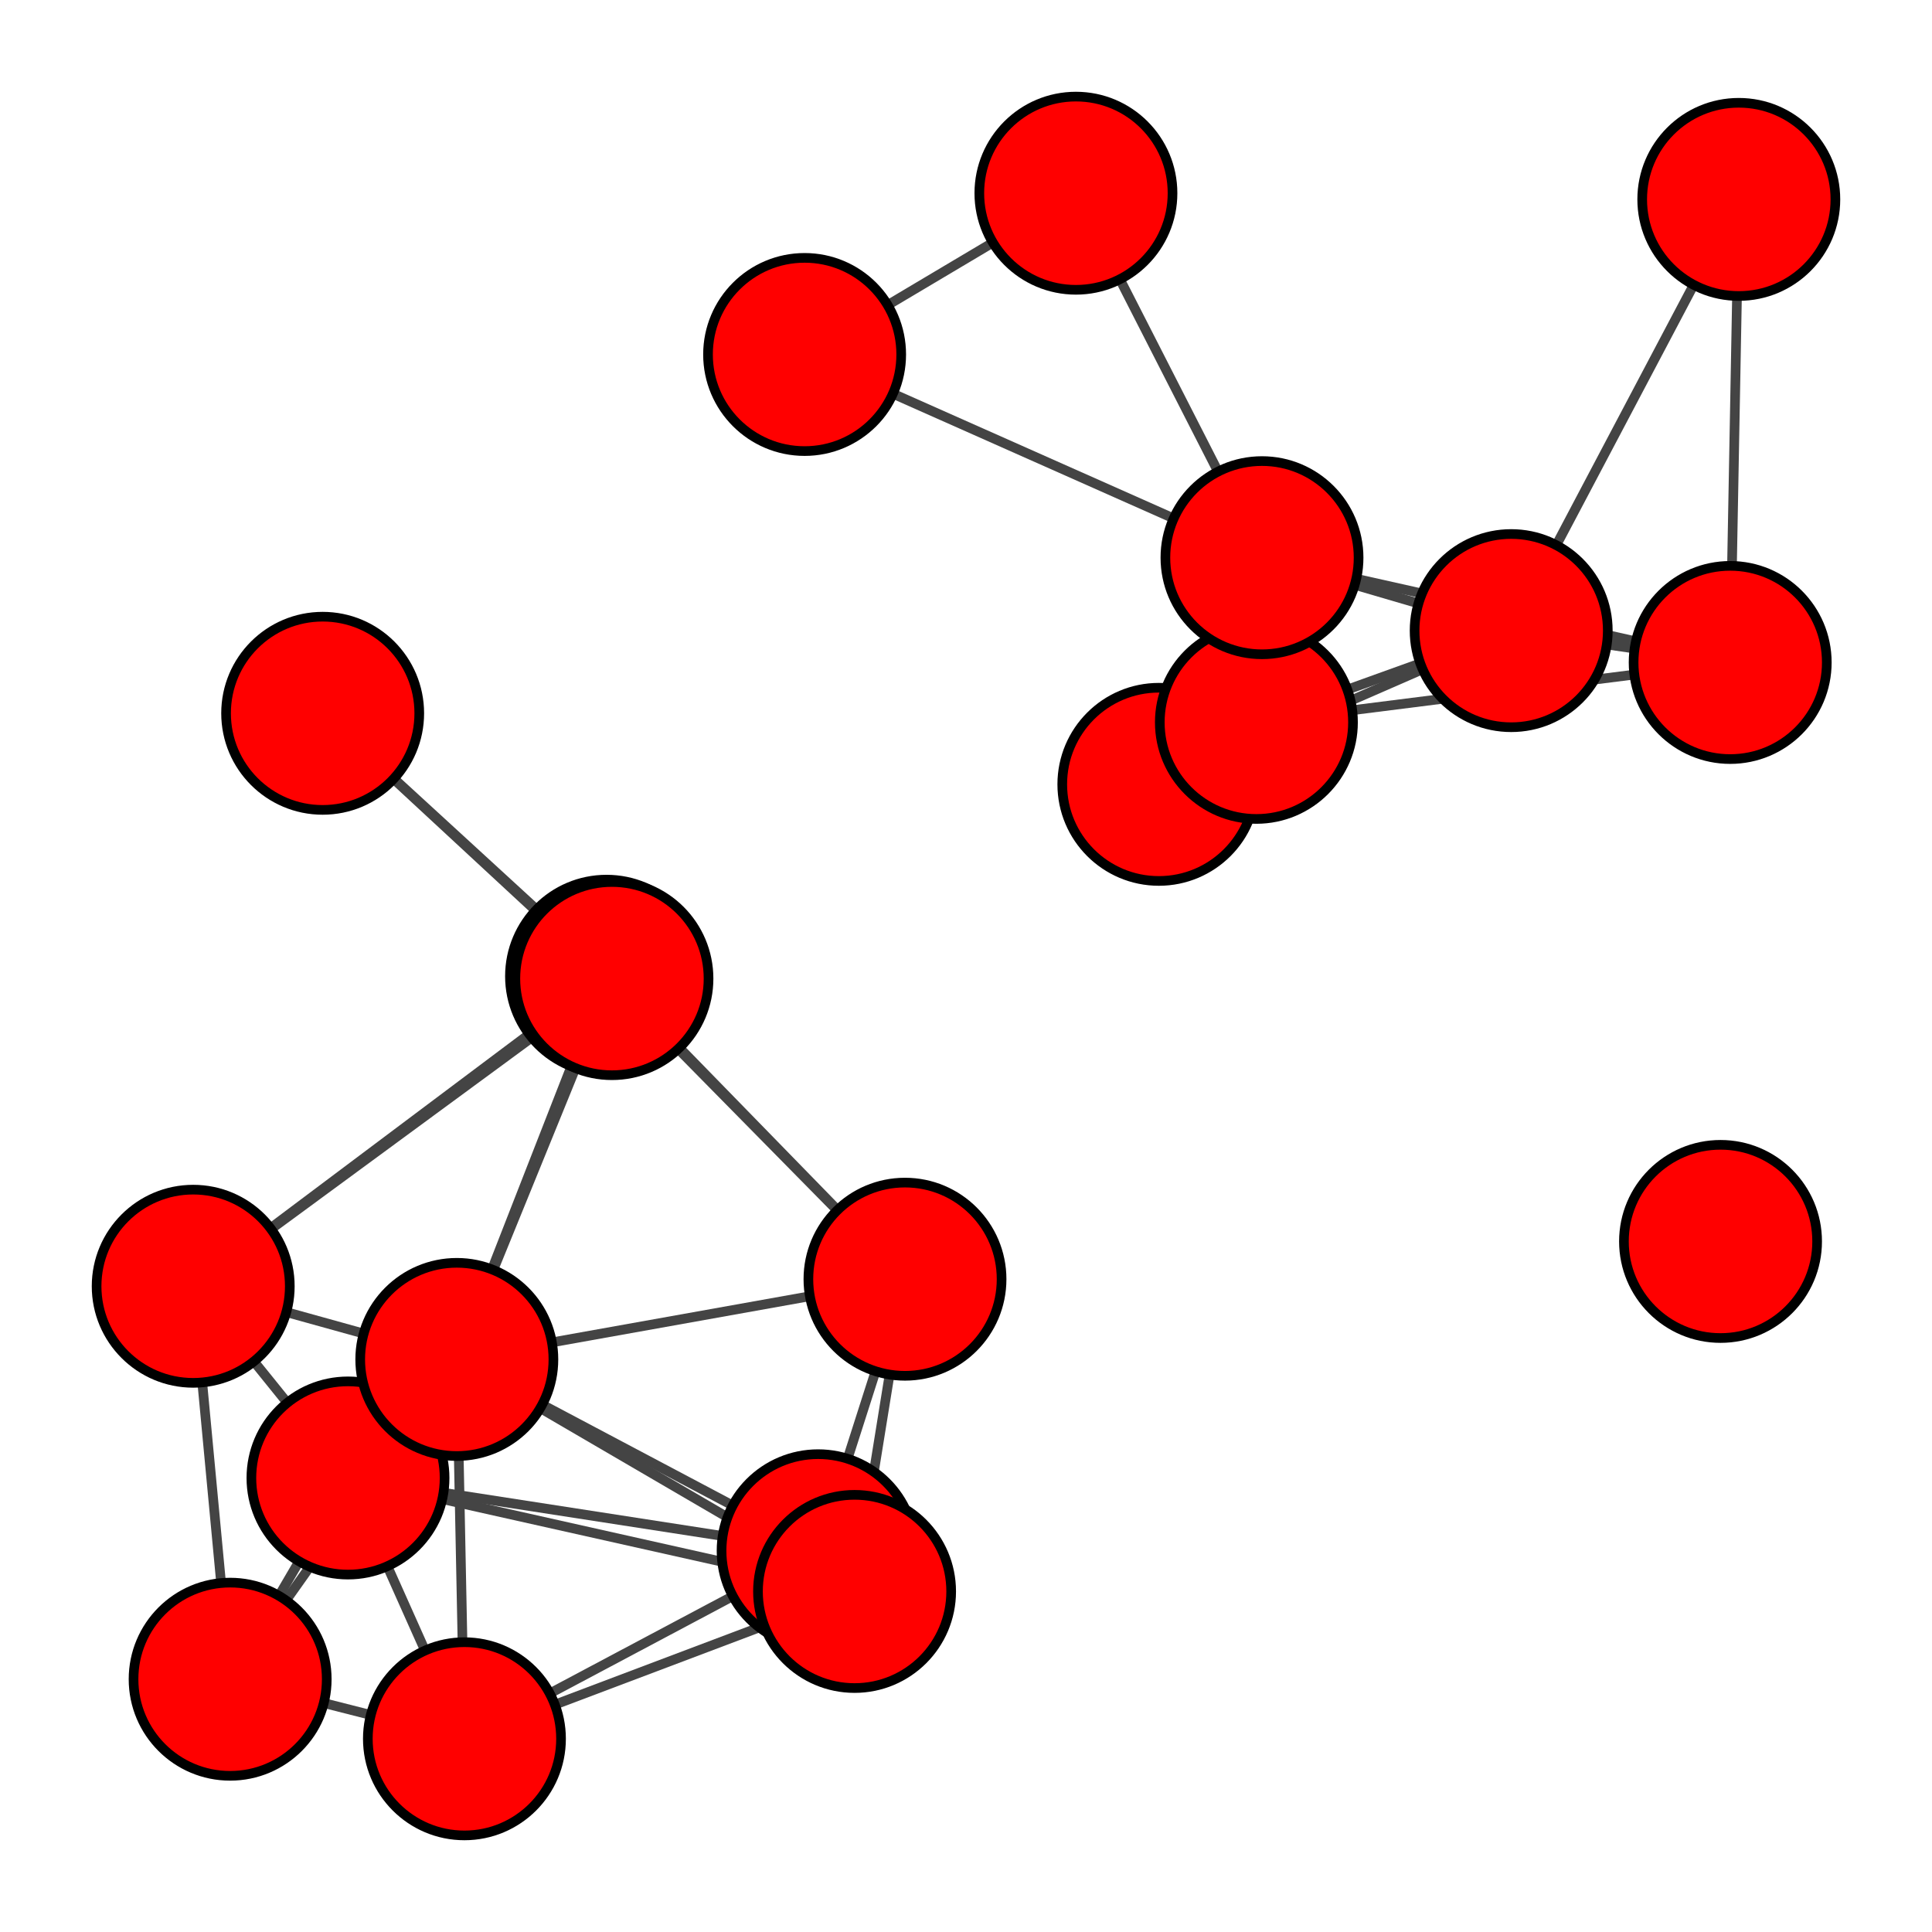
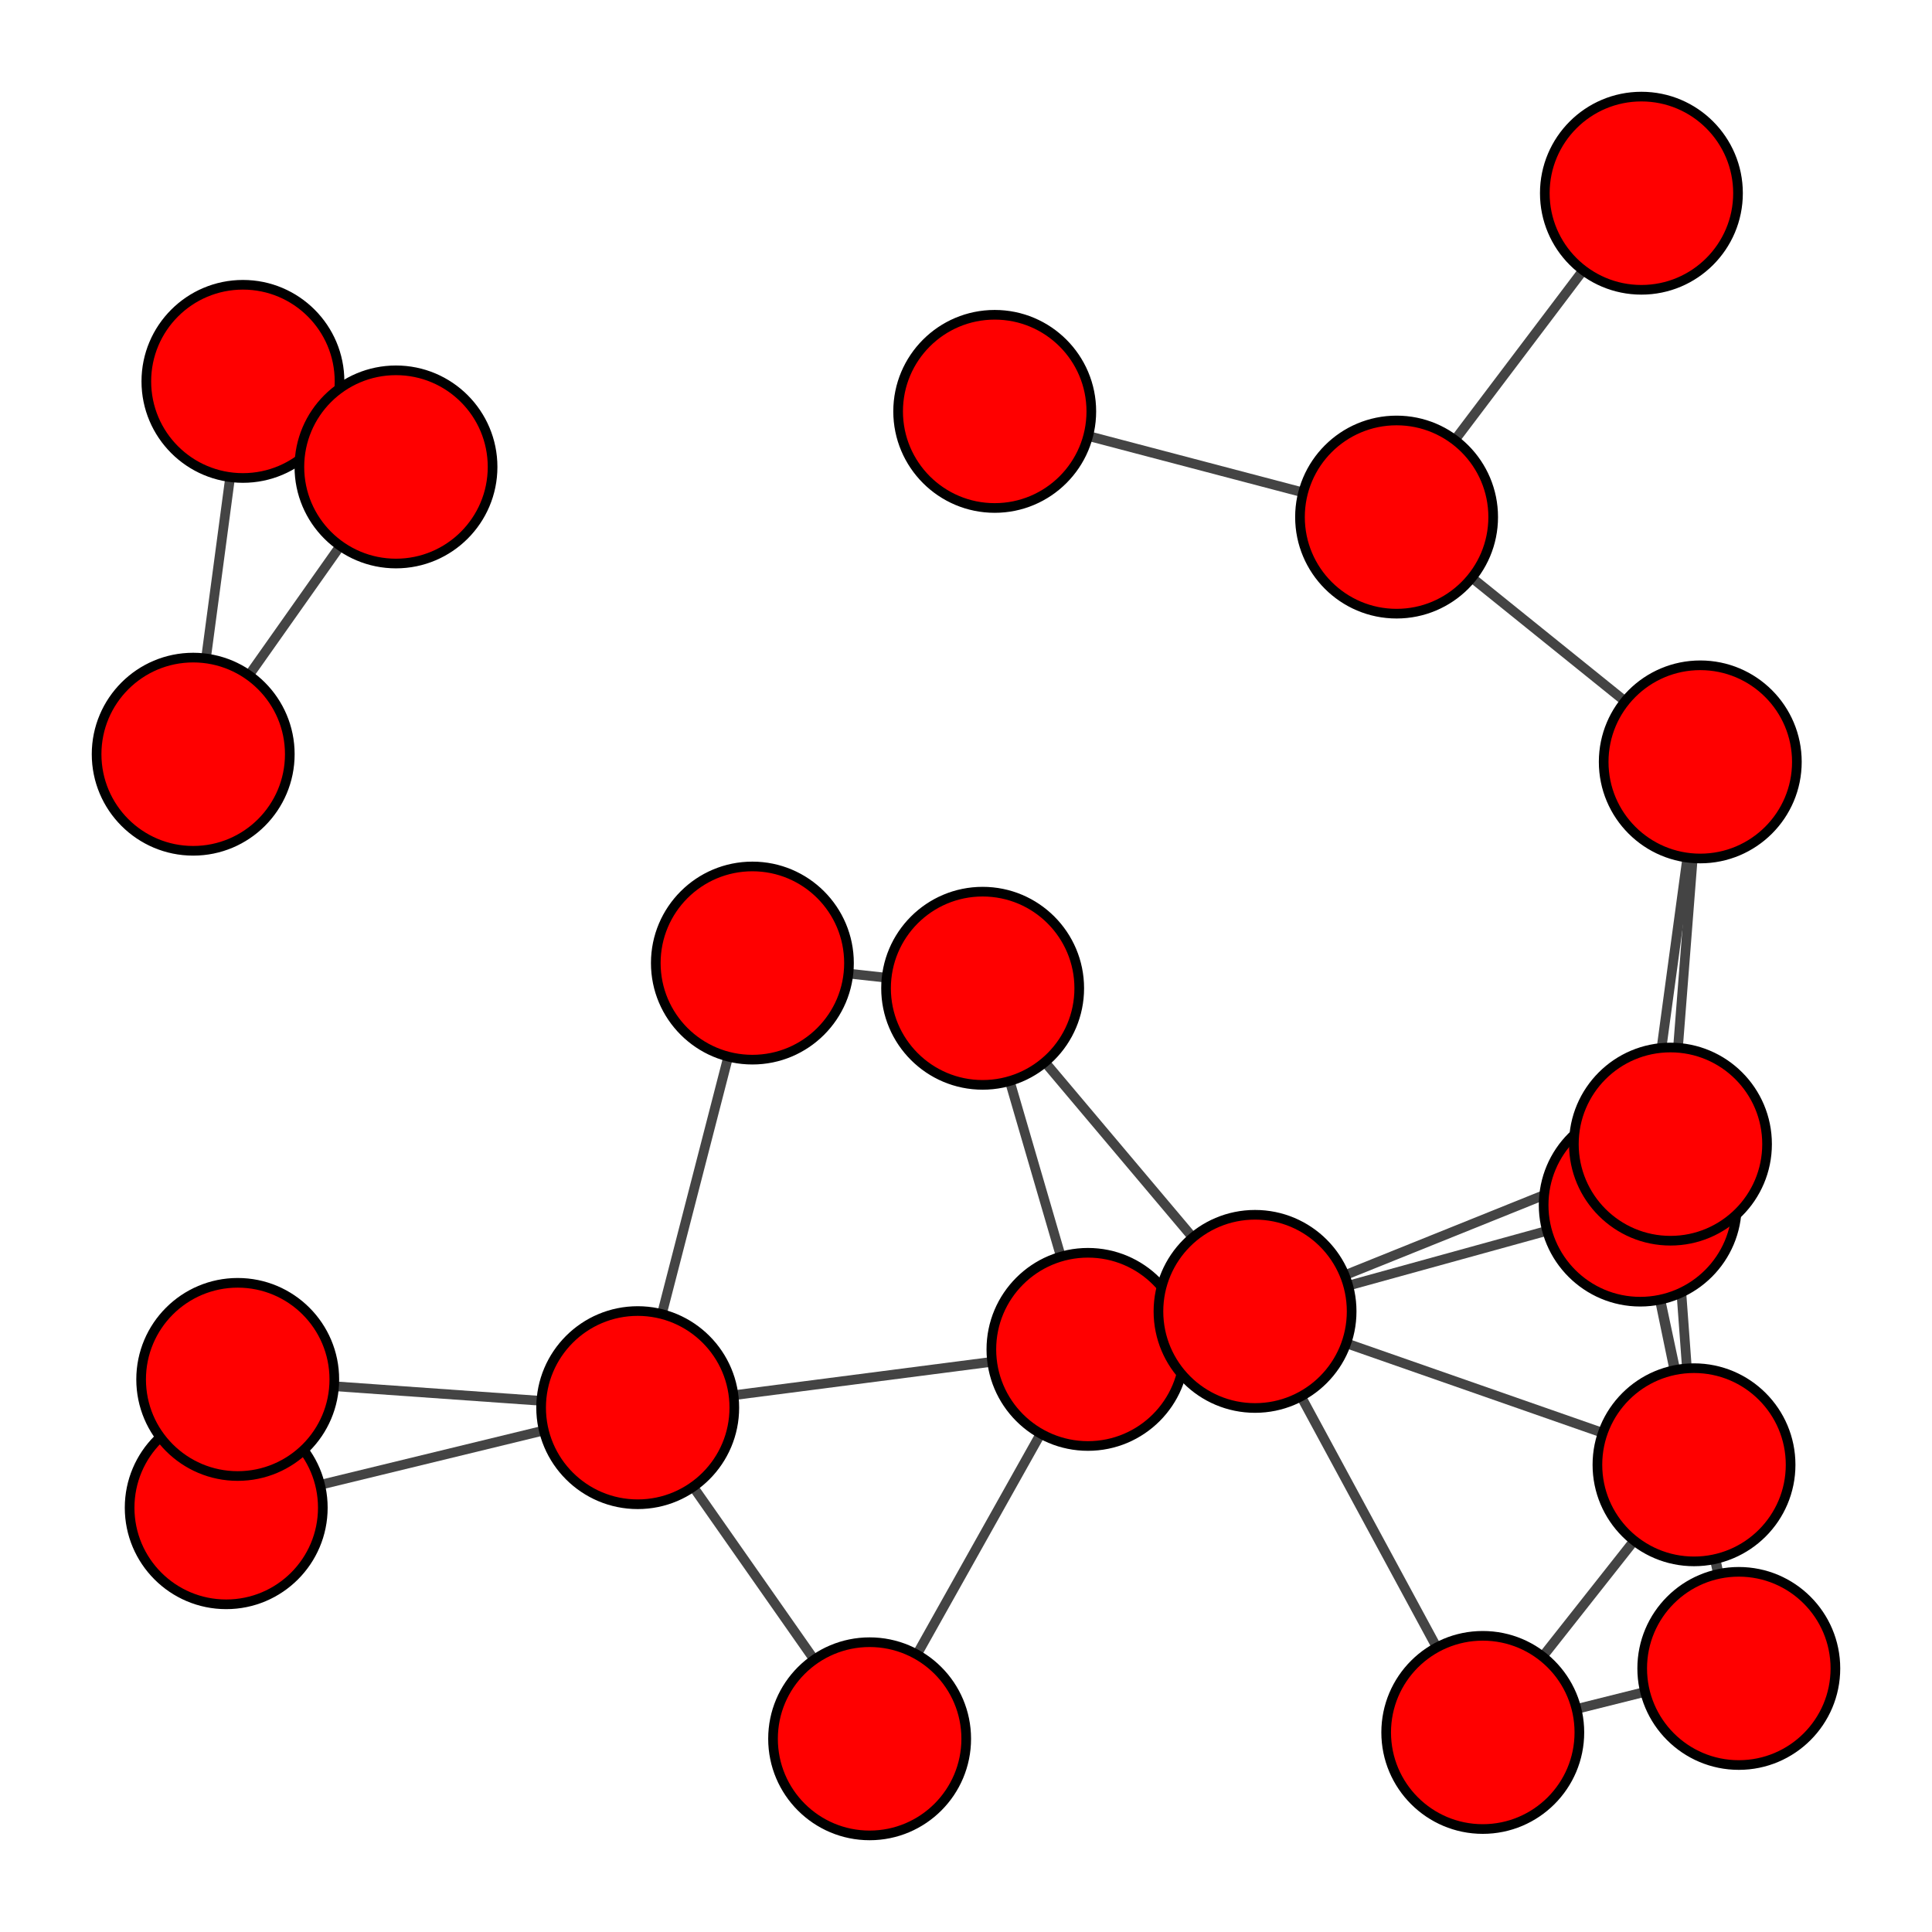
<svg xmlns="http://www.w3.org/2000/svg" width="200pt" height="200pt" viewBox="0 0 200 200" version="1.1">
  <g id="surface8">
    <rect x="0" y="0" width="200" height="200" style="fill:rgb(100%,100%,100%);fill-opacity:1;stroke:none;" />
-     <path style="fill:none;stroke-width:1;stroke-linecap:butt;stroke-linejoin:miter;stroke:rgb(26.667%,26.667%,26.667%);stroke-opacity:1;stroke-miterlimit:10;" d="M 20 133.152 L 23.824 173.832 " />
-     <path style="fill:none;stroke-width:1;stroke-linecap:butt;stroke-linejoin:miter;stroke:rgb(26.667%,26.667%,26.667%);stroke-opacity:1;stroke-miterlimit:10;" d="M 20 133.152 L 36.023 153 " />
-     <path style="fill:none;stroke-width:1;stroke-linecap:butt;stroke-linejoin:miter;stroke:rgb(26.667%,26.667%,26.667%);stroke-opacity:1;stroke-miterlimit:10;" d="M 20 133.152 L 47.289 140.727 " />
-     <path style="fill:none;stroke-width:1;stroke-linecap:butt;stroke-linejoin:miter;stroke:rgb(26.667%,26.667%,26.667%);stroke-opacity:1;stroke-miterlimit:10;" d="M 20 133.152 L 62.789 101.059 " />
-     <path style="fill:none;stroke-width:1;stroke-linecap:butt;stroke-linejoin:miter;stroke:rgb(26.667%,26.667%,26.667%);stroke-opacity:1;stroke-miterlimit:10;" d="M 20 133.152 L 63.348 101.305 " />
-     <path style="fill:none;stroke-width:1;stroke-linecap:butt;stroke-linejoin:miter;stroke:rgb(26.667%,26.667%,26.667%);stroke-opacity:1;stroke-miterlimit:10;" d="M 23.824 173.832 L 36.023 153 " />
-     <path style="fill:none;stroke-width:1;stroke-linecap:butt;stroke-linejoin:miter;stroke:rgb(26.667%,26.667%,26.667%);stroke-opacity:1;stroke-miterlimit:10;" d="M 23.824 173.832 L 47.289 140.727 " />
-     <path style="fill:none;stroke-width:1;stroke-linecap:butt;stroke-linejoin:miter;stroke:rgb(26.667%,26.667%,26.667%);stroke-opacity:1;stroke-miterlimit:10;" d="M 23.824 173.832 L 48.078 180 " />
-     <path style="fill:none;stroke-width:1;stroke-linecap:butt;stroke-linejoin:miter;stroke:rgb(26.667%,26.667%,26.667%);stroke-opacity:1;stroke-miterlimit:10;" d="M 33.402 73.84 L 62.789 101.059 " />
-     <path style="fill:none;stroke-width:1;stroke-linecap:butt;stroke-linejoin:miter;stroke:rgb(26.667%,26.667%,26.667%);stroke-opacity:1;stroke-miterlimit:10;" d="M 33.402 73.84 L 63.348 101.305 " />
-     <path style="fill:none;stroke-width:1;stroke-linecap:butt;stroke-linejoin:miter;stroke:rgb(26.667%,26.667%,26.667%);stroke-opacity:1;stroke-miterlimit:10;" d="M 36.023 153 L 47.289 140.727 " />
-     <path style="fill:none;stroke-width:1;stroke-linecap:butt;stroke-linejoin:miter;stroke:rgb(26.667%,26.667%,26.667%);stroke-opacity:1;stroke-miterlimit:10;" d="M 36.023 153 L 48.078 180 " />
-     <path style="fill:none;stroke-width:1;stroke-linecap:butt;stroke-linejoin:miter;stroke:rgb(26.667%,26.667%,26.667%);stroke-opacity:1;stroke-miterlimit:10;" d="M 36.023 153 L 84.695 160.535 " />
-     <path style="fill:none;stroke-width:1;stroke-linecap:butt;stroke-linejoin:miter;stroke:rgb(26.667%,26.667%,26.667%);stroke-opacity:1;stroke-miterlimit:10;" d="M 36.023 153 L 88.465 164.746 " />
-     <path style="fill:none;stroke-width:1;stroke-linecap:butt;stroke-linejoin:miter;stroke:rgb(26.667%,26.667%,26.667%);stroke-opacity:1;stroke-miterlimit:10;" d="M 47.289 140.727 L 48.078 180 " />
-     <path style="fill:none;stroke-width:1;stroke-linecap:butt;stroke-linejoin:miter;stroke:rgb(26.667%,26.667%,26.667%);stroke-opacity:1;stroke-miterlimit:10;" d="M 47.289 140.727 L 62.789 101.059 " />
-     <path style="fill:none;stroke-width:1;stroke-linecap:butt;stroke-linejoin:miter;stroke:rgb(26.667%,26.667%,26.667%);stroke-opacity:1;stroke-miterlimit:10;" d="M 47.289 140.727 L 63.348 101.305 " />
-     <path style="fill:none;stroke-width:1;stroke-linecap:butt;stroke-linejoin:miter;stroke:rgb(26.667%,26.667%,26.667%);stroke-opacity:1;stroke-miterlimit:10;" d="M 47.289 140.727 L 84.695 160.535 " />
-     <path style="fill:none;stroke-width:1;stroke-linecap:butt;stroke-linejoin:miter;stroke:rgb(26.667%,26.667%,26.667%);stroke-opacity:1;stroke-miterlimit:10;" d="M 47.289 140.727 L 88.465 164.746 " />
-     <path style="fill:none;stroke-width:1;stroke-linecap:butt;stroke-linejoin:miter;stroke:rgb(26.667%,26.667%,26.667%);stroke-opacity:1;stroke-miterlimit:10;" d="M 47.289 140.727 L 93.684 132.422 " />
-     <path style="fill:none;stroke-width:1;stroke-linecap:butt;stroke-linejoin:miter;stroke:rgb(26.667%,26.667%,26.667%);stroke-opacity:1;stroke-miterlimit:10;" d="M 48.078 180 L 84.695 160.535 " />
-     <path style="fill:none;stroke-width:1;stroke-linecap:butt;stroke-linejoin:miter;stroke:rgb(26.667%,26.667%,26.667%);stroke-opacity:1;stroke-miterlimit:10;" d="M 48.078 180 L 88.465 164.746 " />
-     <path style="fill:none;stroke-width:1;stroke-linecap:butt;stroke-linejoin:miter;stroke:rgb(26.667%,26.667%,26.667%);stroke-opacity:1;stroke-miterlimit:10;" d="M 62.789 101.059 L 63.348 101.305 " />
-     <path style="fill:none;stroke-width:1;stroke-linecap:butt;stroke-linejoin:miter;stroke:rgb(26.667%,26.667%,26.667%);stroke-opacity:1;stroke-miterlimit:10;" d="M 62.789 101.059 L 93.684 132.422 " />
-     <path style="fill:none;stroke-width:1;stroke-linecap:butt;stroke-linejoin:miter;stroke:rgb(26.667%,26.667%,26.667%);stroke-opacity:1;stroke-miterlimit:10;" d="M 63.348 101.305 L 93.684 132.422 " />
-     <path style="fill:none;stroke-width:1;stroke-linecap:butt;stroke-linejoin:miter;stroke:rgb(26.667%,26.667%,26.667%);stroke-opacity:1;stroke-miterlimit:10;" d="M 83.293 36.695 L 111.379 20 " />
-     <path style="fill:none;stroke-width:1;stroke-linecap:butt;stroke-linejoin:miter;stroke:rgb(26.667%,26.667%,26.667%);stroke-opacity:1;stroke-miterlimit:10;" d="M 83.293 36.695 L 130.641 57.73 " />
-     <path style="fill:none;stroke-width:1;stroke-linecap:butt;stroke-linejoin:miter;stroke:rgb(26.667%,26.667%,26.667%);stroke-opacity:1;stroke-miterlimit:10;" d="M 84.695 160.535 L 88.465 164.746 " />
-     <path style="fill:none;stroke-width:1;stroke-linecap:butt;stroke-linejoin:miter;stroke:rgb(26.667%,26.667%,26.667%);stroke-opacity:1;stroke-miterlimit:10;" d="M 84.695 160.535 L 93.684 132.422 " />
-     <path style="fill:none;stroke-width:1;stroke-linecap:butt;stroke-linejoin:miter;stroke:rgb(26.667%,26.667%,26.667%);stroke-opacity:1;stroke-miterlimit:10;" d="M 88.465 164.746 L 93.684 132.422 " />
-     <path style="fill:none;stroke-width:1;stroke-linecap:butt;stroke-linejoin:miter;stroke:rgb(26.667%,26.667%,26.667%);stroke-opacity:1;stroke-miterlimit:10;" d="M 111.379 20 L 130.641 57.73 " />
-     <path style="fill:none;stroke-width:1;stroke-linecap:butt;stroke-linejoin:miter;stroke:rgb(26.667%,26.667%,26.667%);stroke-opacity:1;stroke-miterlimit:10;" d="M 119.965 81.195 L 130.062 74.777 " />
-     <path style="fill:none;stroke-width:1;stroke-linecap:butt;stroke-linejoin:miter;stroke:rgb(26.667%,26.667%,26.667%);stroke-opacity:1;stroke-miterlimit:10;" d="M 119.965 81.195 L 130.641 57.73 " />
-     <path style="fill:none;stroke-width:1;stroke-linecap:butt;stroke-linejoin:miter;stroke:rgb(26.667%,26.667%,26.667%);stroke-opacity:1;stroke-miterlimit:10;" d="M 119.965 81.195 L 156.438 65.281 " />
-     <path style="fill:none;stroke-width:1;stroke-linecap:butt;stroke-linejoin:miter;stroke:rgb(26.667%,26.667%,26.667%);stroke-opacity:1;stroke-miterlimit:10;" d="M 130.062 74.777 L 130.641 57.73 " />
-     <path style="fill:none;stroke-width:1;stroke-linecap:butt;stroke-linejoin:miter;stroke:rgb(26.667%,26.667%,26.667%);stroke-opacity:1;stroke-miterlimit:10;" d="M 130.062 74.777 L 156.438 65.281 " />
-     <path style="fill:none;stroke-width:1;stroke-linecap:butt;stroke-linejoin:miter;stroke:rgb(26.667%,26.667%,26.667%);stroke-opacity:1;stroke-miterlimit:10;" d="M 130.062 74.777 L 179.109 68.578 " />
-     <path style="fill:none;stroke-width:1;stroke-linecap:butt;stroke-linejoin:miter;stroke:rgb(26.667%,26.667%,26.667%);stroke-opacity:1;stroke-miterlimit:10;" d="M 130.641 57.73 L 156.438 65.281 " />
-     <path style="fill:none;stroke-width:1;stroke-linecap:butt;stroke-linejoin:miter;stroke:rgb(26.667%,26.667%,26.667%);stroke-opacity:1;stroke-miterlimit:10;" d="M 130.641 57.73 L 179.109 68.578 " />
-     <path style="fill:none;stroke-width:1;stroke-linecap:butt;stroke-linejoin:miter;stroke:rgb(26.667%,26.667%,26.667%);stroke-opacity:1;stroke-miterlimit:10;" d="M 156.438 65.281 L 179.109 68.578 " />
-     <path style="fill:none;stroke-width:1;stroke-linecap:butt;stroke-linejoin:miter;stroke:rgb(26.667%,26.667%,26.667%);stroke-opacity:1;stroke-miterlimit:10;" d="M 156.438 65.281 L 180 20.641 " />
-     <path style="fill:none;stroke-width:1;stroke-linecap:butt;stroke-linejoin:miter;stroke:rgb(26.667%,26.667%,26.667%);stroke-opacity:1;stroke-miterlimit:10;" d="M 179.109 68.578 L 180 20.641 " />
-     <path style="fill-rule:nonzero;fill:rgb(100%,0%,0%);fill-opacity:1;stroke-width:1;stroke-linecap:butt;stroke-linejoin:miter;stroke:rgb(0%,0%,0%);stroke-opacity:1;stroke-miterlimit:10;" d="M 30 133.152 C 30 138.672 25.523 143.152 20 143.152 C 14.477 143.152 10 138.672 10 133.152 C 10 127.629 14.477 123.152 20 123.152 C 25.523 123.152 30 127.629 30 133.152 " />
-     <path style="fill-rule:nonzero;fill:rgb(100%,0%,0%);fill-opacity:1;stroke-width:1;stroke-linecap:butt;stroke-linejoin:miter;stroke:rgb(0%,0%,0%);stroke-opacity:1;stroke-miterlimit:10;" d="M 33.824 173.832 C 33.824 179.355 29.348 183.832 23.824 183.832 C 18.301 183.832 13.824 179.355 13.824 173.832 C 13.824 168.309 18.301 163.832 23.824 163.832 C 29.348 163.832 33.824 168.309 33.824 173.832 " />
-     <path style="fill-rule:nonzero;fill:rgb(100%,0%,0%);fill-opacity:1;stroke-width:1;stroke-linecap:butt;stroke-linejoin:miter;stroke:rgb(0%,0%,0%);stroke-opacity:1;stroke-miterlimit:10;" d="M 43.402 73.84 C 43.402 79.363 38.926 83.84 33.402 83.84 C 27.883 83.84 23.402 79.363 23.402 73.84 C 23.402 68.316 27.883 63.84 33.402 63.84 C 38.926 63.84 43.402 68.316 43.402 73.84 " />
-     <path style="fill-rule:nonzero;fill:rgb(100%,0%,0%);fill-opacity:1;stroke-width:1;stroke-linecap:butt;stroke-linejoin:miter;stroke:rgb(0%,0%,0%);stroke-opacity:1;stroke-miterlimit:10;" d="M 46.023 153 C 46.023 158.523 41.547 163 36.023 163 C 30.5 163 26.023 158.523 26.023 153 C 26.023 147.477 30.5 143 36.023 143 C 41.547 143 46.023 147.477 46.023 153 " />
-     <path style="fill-rule:nonzero;fill:rgb(100%,0%,0%);fill-opacity:1;stroke-width:1;stroke-linecap:butt;stroke-linejoin:miter;stroke:rgb(0%,0%,0%);stroke-opacity:1;stroke-miterlimit:10;" d="M 57.289 140.727 C 57.289 146.25 52.809 150.727 47.289 150.727 C 41.766 150.727 37.289 146.25 37.289 140.727 C 37.289 135.203 41.766 130.727 47.289 130.727 C 52.809 130.727 57.289 135.203 57.289 140.727 " />
-     <path style="fill-rule:nonzero;fill:rgb(100%,0%,0%);fill-opacity:1;stroke-width:1;stroke-linecap:butt;stroke-linejoin:miter;stroke:rgb(0%,0%,0%);stroke-opacity:1;stroke-miterlimit:10;" d="M 58.078 180 C 58.078 185.523 53.602 190 48.078 190 C 42.555 190 38.078 185.523 38.078 180 C 38.078 174.477 42.555 170 48.078 170 C 53.602 170 58.078 174.477 58.078 180 " />
-     <path style="fill-rule:nonzero;fill:rgb(100%,0%,0%);fill-opacity:1;stroke-width:1;stroke-linecap:butt;stroke-linejoin:miter;stroke:rgb(0%,0%,0%);stroke-opacity:1;stroke-miterlimit:10;" d="M 72.789 101.059 C 72.789 106.582 68.312 111.059 62.789 111.059 C 57.266 111.059 52.789 106.582 52.789 101.059 C 52.789 95.535 57.266 91.059 62.789 91.059 C 68.312 91.059 72.789 95.535 72.789 101.059 " />
-     <path style="fill-rule:nonzero;fill:rgb(100%,0%,0%);fill-opacity:1;stroke-width:1;stroke-linecap:butt;stroke-linejoin:miter;stroke:rgb(0%,0%,0%);stroke-opacity:1;stroke-miterlimit:10;" d="M 73.348 101.305 C 73.348 106.828 68.871 111.305 63.348 111.305 C 57.828 111.305 53.348 106.828 53.348 101.305 C 53.348 95.781 57.828 91.305 63.348 91.305 C 68.871 91.305 73.348 95.781 73.348 101.305 " />
-     <path style="fill-rule:nonzero;fill:rgb(100%,0%,0%);fill-opacity:1;stroke-width:1;stroke-linecap:butt;stroke-linejoin:miter;stroke:rgb(0%,0%,0%);stroke-opacity:1;stroke-miterlimit:10;" d="M 93.293 36.695 C 93.293 42.219 88.812 46.695 83.293 46.695 C 77.77 46.695 73.293 42.219 73.293 36.695 C 73.293 31.172 77.77 26.695 83.293 26.695 C 88.812 26.695 93.293 31.172 93.293 36.695 " />
-     <path style="fill-rule:nonzero;fill:rgb(100%,0%,0%);fill-opacity:1;stroke-width:1;stroke-linecap:butt;stroke-linejoin:miter;stroke:rgb(0%,0%,0%);stroke-opacity:1;stroke-miterlimit:10;" d="M 94.695 160.535 C 94.695 166.059 90.219 170.535 84.695 170.535 C 79.172 170.535 74.695 166.059 74.695 160.535 C 74.695 155.012 79.172 150.535 84.695 150.535 C 90.219 150.535 94.695 155.012 94.695 160.535 " />
-     <path style="fill-rule:nonzero;fill:rgb(100%,0%,0%);fill-opacity:1;stroke-width:1;stroke-linecap:butt;stroke-linejoin:miter;stroke:rgb(0%,0%,0%);stroke-opacity:1;stroke-miterlimit:10;" d="M 98.465 164.746 C 98.465 170.27 93.988 174.746 88.465 174.746 C 82.941 174.746 78.465 170.27 78.465 164.746 C 78.465 159.223 82.941 154.746 88.465 154.746 C 93.988 154.746 98.465 159.223 98.465 164.746 " />
-     <path style="fill-rule:nonzero;fill:rgb(100%,0%,0%);fill-opacity:1;stroke-width:1;stroke-linecap:butt;stroke-linejoin:miter;stroke:rgb(0%,0%,0%);stroke-opacity:1;stroke-miterlimit:10;" d="M 103.684 132.422 C 103.684 137.945 99.207 142.422 93.684 142.422 C 88.16 142.422 83.684 137.945 83.684 132.422 C 83.684 126.898 88.16 122.422 93.684 122.422 C 99.207 122.422 103.684 126.898 103.684 132.422 " />
-     <path style="fill-rule:nonzero;fill:rgb(100%,0%,0%);fill-opacity:1;stroke-width:1;stroke-linecap:butt;stroke-linejoin:miter;stroke:rgb(0%,0%,0%);stroke-opacity:1;stroke-miterlimit:10;" d="M 121.379 20 C 121.379 25.523 116.902 30 111.379 30 C 105.855 30 101.379 25.523 101.379 20 C 101.379 14.477 105.855 10 111.379 10 C 116.902 10 121.379 14.477 121.379 20 " />
-     <path style="fill-rule:nonzero;fill:rgb(100%,0%,0%);fill-opacity:1;stroke-width:1;stroke-linecap:butt;stroke-linejoin:miter;stroke:rgb(0%,0%,0%);stroke-opacity:1;stroke-miterlimit:10;" d="M 129.965 81.195 C 129.965 86.719 125.488 91.195 119.965 91.195 C 114.445 91.195 109.965 86.719 109.965 81.195 C 109.965 75.672 114.445 71.195 119.965 71.195 C 125.488 71.195 129.965 75.672 129.965 81.195 " />
-     <path style="fill-rule:nonzero;fill:rgb(100%,0%,0%);fill-opacity:1;stroke-width:1;stroke-linecap:butt;stroke-linejoin:miter;stroke:rgb(0%,0%,0%);stroke-opacity:1;stroke-miterlimit:10;" d="M 140.062 74.777 C 140.062 80.301 135.586 84.777 130.062 84.777 C 124.539 84.777 120.062 80.301 120.062 74.777 C 120.062 69.254 124.539 64.777 130.062 64.777 C 135.586 64.777 140.062 69.254 140.062 74.777 " />
-     <path style="fill-rule:nonzero;fill:rgb(100%,0%,0%);fill-opacity:1;stroke-width:1;stroke-linecap:butt;stroke-linejoin:miter;stroke:rgb(0%,0%,0%);stroke-opacity:1;stroke-miterlimit:10;" d="M 140.641 57.73 C 140.641 63.254 136.16 67.73 130.641 67.73 C 125.117 67.73 120.641 63.254 120.641 57.73 C 120.641 52.211 125.117 47.73 130.641 47.73 C 136.16 47.73 140.641 52.211 140.641 57.73 " />
-     <path style="fill-rule:nonzero;fill:rgb(100%,0%,0%);fill-opacity:1;stroke-width:1;stroke-linecap:butt;stroke-linejoin:miter;stroke:rgb(0%,0%,0%);stroke-opacity:1;stroke-miterlimit:10;" d="M 166.438 65.281 C 166.438 70.805 161.961 75.281 156.438 75.281 C 150.914 75.281 146.438 70.805 146.438 65.281 C 146.438 59.758 150.914 55.281 156.438 55.281 C 161.961 55.281 166.438 59.758 166.438 65.281 " />
-     <path style="fill-rule:nonzero;fill:rgb(100%,0%,0%);fill-opacity:1;stroke-width:1;stroke-linecap:butt;stroke-linejoin:miter;stroke:rgb(0%,0%,0%);stroke-opacity:1;stroke-miterlimit:10;" d="M 188.109 128.512 C 188.109 134.035 183.629 138.512 178.109 138.512 C 172.586 138.512 168.109 134.035 168.109 128.512 C 168.109 122.988 172.586 118.512 178.109 118.512 C 183.629 118.512 188.109 122.988 188.109 128.512 " />
-     <path style="fill-rule:nonzero;fill:rgb(100%,0%,0%);fill-opacity:1;stroke-width:1;stroke-linecap:butt;stroke-linejoin:miter;stroke:rgb(0%,0%,0%);stroke-opacity:1;stroke-miterlimit:10;" d="M 189.109 68.578 C 189.109 74.102 184.633 78.578 179.109 78.578 C 173.586 78.578 169.109 74.102 169.109 68.578 C 169.109 63.055 173.586 58.578 179.109 58.578 C 184.633 58.578 189.109 63.055 189.109 68.578 " />
-     <path style="fill-rule:nonzero;fill:rgb(100%,0%,0%);fill-opacity:1;stroke-width:1;stroke-linecap:butt;stroke-linejoin:miter;stroke:rgb(0%,0%,0%);stroke-opacity:1;stroke-miterlimit:10;" d="M 190 20.641 C 190 26.164 185.523 30.641 180 30.641 C 174.477 30.641 170 26.164 170 20.641 C 170 15.117 174.477 10.641 180 10.641 C 185.523 10.641 190 15.117 190 20.641 " />
+     <path style="fill:none;stroke-width:1;stroke-linecap:butt;stroke-linejoin:miter;stroke:rgb(26.667%,26.667%,26.667%);stroke-opacity:1;stroke-miterlimit:10;" d="M 20 78.074 L 25.148 39.48 " />
+     <path style="fill:none;stroke-width:1;stroke-linecap:butt;stroke-linejoin:miter;stroke:rgb(26.667%,26.667%,26.667%);stroke-opacity:1;stroke-miterlimit:10;" d="M 20 78.074 L 40.992 48.336 " />
+     <path style="fill:none;stroke-width:1;stroke-linecap:butt;stroke-linejoin:miter;stroke:rgb(26.667%,26.667%,26.667%);stroke-opacity:1;stroke-miterlimit:10;" d="M 23.418 156.078 L 24.609 142.797 " />
+     <path style="fill:none;stroke-width:1;stroke-linecap:butt;stroke-linejoin:miter;stroke:rgb(26.667%,26.667%,26.667%);stroke-opacity:1;stroke-miterlimit:10;" d="M 23.418 156.078 L 66.016 145.719 " />
+     <path style="fill:none;stroke-width:1;stroke-linecap:butt;stroke-linejoin:miter;stroke:rgb(26.667%,26.667%,26.667%);stroke-opacity:1;stroke-miterlimit:10;" d="M 24.609 142.797 L 66.016 145.719 " />
+     <path style="fill:none;stroke-width:1;stroke-linecap:butt;stroke-linejoin:miter;stroke:rgb(26.667%,26.667%,26.667%);stroke-opacity:1;stroke-miterlimit:10;" d="M 25.148 39.48 L 40.992 48.336 " />
+     <path style="fill:none;stroke-width:1;stroke-linecap:butt;stroke-linejoin:miter;stroke:rgb(26.667%,26.667%,26.667%);stroke-opacity:1;stroke-miterlimit:10;" d="M 66.016 145.719 L 77.887 99.695 " />
+     <path style="fill:none;stroke-width:1;stroke-linecap:butt;stroke-linejoin:miter;stroke:rgb(26.667%,26.667%,26.667%);stroke-opacity:1;stroke-miterlimit:10;" d="M 66.016 145.719 L 90.023 180 " />
+     <path style="fill:none;stroke-width:1;stroke-linecap:butt;stroke-linejoin:miter;stroke:rgb(26.667%,26.667%,26.667%);stroke-opacity:1;stroke-miterlimit:10;" d="M 66.016 145.719 L 112.625 139.688 " />
+     <path style="fill:none;stroke-width:1;stroke-linecap:butt;stroke-linejoin:miter;stroke:rgb(26.667%,26.667%,26.667%);stroke-opacity:1;stroke-miterlimit:10;" d="M 77.887 99.695 L 101.723 102.305 " />
+     <path style="fill:none;stroke-width:1;stroke-linecap:butt;stroke-linejoin:miter;stroke:rgb(26.667%,26.667%,26.667%);stroke-opacity:1;stroke-miterlimit:10;" d="M 90.023 180 L 112.625 139.688 " />
+     <path style="fill:none;stroke-width:1;stroke-linecap:butt;stroke-linejoin:miter;stroke:rgb(26.667%,26.667%,26.667%);stroke-opacity:1;stroke-miterlimit:10;" d="M 101.723 102.305 L 112.625 139.688 " />
+     <path style="fill:none;stroke-width:1;stroke-linecap:butt;stroke-linejoin:miter;stroke:rgb(26.667%,26.667%,26.667%);stroke-opacity:1;stroke-miterlimit:10;" d="M 101.723 102.305 L 129.922 135.754 " />
+     <path style="fill:none;stroke-width:1;stroke-linecap:butt;stroke-linejoin:miter;stroke:rgb(26.667%,26.667%,26.667%);stroke-opacity:1;stroke-miterlimit:10;" d="M 102.973 42.586 L 144.574 53.527 " />
+     <path style="fill:none;stroke-width:1;stroke-linecap:butt;stroke-linejoin:miter;stroke:rgb(26.667%,26.667%,26.667%);stroke-opacity:1;stroke-miterlimit:10;" d="M 112.625 139.688 L 129.922 135.754 " />
+     <path style="fill:none;stroke-width:1;stroke-linecap:butt;stroke-linejoin:miter;stroke:rgb(26.667%,26.667%,26.667%);stroke-opacity:1;stroke-miterlimit:10;" d="M 129.922 135.754 L 153.496 179.34 " />
+     <path style="fill:none;stroke-width:1;stroke-linecap:butt;stroke-linejoin:miter;stroke:rgb(26.667%,26.667%,26.667%);stroke-opacity:1;stroke-miterlimit:10;" d="M 129.922 135.754 L 169.797 124.75 " />
+     <path style="fill:none;stroke-width:1;stroke-linecap:butt;stroke-linejoin:miter;stroke:rgb(26.667%,26.667%,26.667%);stroke-opacity:1;stroke-miterlimit:10;" d="M 129.922 135.754 L 172.926 118.438 " />
+     <path style="fill:none;stroke-width:1;stroke-linecap:butt;stroke-linejoin:miter;stroke:rgb(26.667%,26.667%,26.667%);stroke-opacity:1;stroke-miterlimit:10;" d="M 129.922 135.754 L 175.363 151.633 " />
+     <path style="fill:none;stroke-width:1;stroke-linecap:butt;stroke-linejoin:miter;stroke:rgb(26.667%,26.667%,26.667%);stroke-opacity:1;stroke-miterlimit:10;" d="M 144.574 53.527 L 169.918 20 " />
+     <path style="fill:none;stroke-width:1;stroke-linecap:butt;stroke-linejoin:miter;stroke:rgb(26.667%,26.667%,26.667%);stroke-opacity:1;stroke-miterlimit:10;" d="M 144.574 53.527 L 176.012 78.871 " />
+     <path style="fill:none;stroke-width:1;stroke-linecap:butt;stroke-linejoin:miter;stroke:rgb(26.667%,26.667%,26.667%);stroke-opacity:1;stroke-miterlimit:10;" d="M 153.496 179.34 L 175.363 151.633 " />
+     <path style="fill:none;stroke-width:1;stroke-linecap:butt;stroke-linejoin:miter;stroke:rgb(26.667%,26.667%,26.667%);stroke-opacity:1;stroke-miterlimit:10;" d="M 153.496 179.34 L 180 172.715 " />
+     <path style="fill:none;stroke-width:1;stroke-linecap:butt;stroke-linejoin:miter;stroke:rgb(26.667%,26.667%,26.667%);stroke-opacity:1;stroke-miterlimit:10;" d="M 169.797 124.75 L 172.926 118.438 " />
+     <path style="fill:none;stroke-width:1;stroke-linecap:butt;stroke-linejoin:miter;stroke:rgb(26.667%,26.667%,26.667%);stroke-opacity:1;stroke-miterlimit:10;" d="M 169.797 124.75 L 175.363 151.633 " />
+     <path style="fill:none;stroke-width:1;stroke-linecap:butt;stroke-linejoin:miter;stroke:rgb(26.667%,26.667%,26.667%);stroke-opacity:1;stroke-miterlimit:10;" d="M 169.797 124.75 L 176.012 78.871 " />
+     <path style="fill:none;stroke-width:1;stroke-linecap:butt;stroke-linejoin:miter;stroke:rgb(26.667%,26.667%,26.667%);stroke-opacity:1;stroke-miterlimit:10;" d="M 169.797 124.75 L 180 172.715 " />
+     <path style="fill:none;stroke-width:1;stroke-linecap:butt;stroke-linejoin:miter;stroke:rgb(26.667%,26.667%,26.667%);stroke-opacity:1;stroke-miterlimit:10;" d="M 172.926 118.438 L 175.363 151.633 " />
+     <path style="fill:none;stroke-width:1;stroke-linecap:butt;stroke-linejoin:miter;stroke:rgb(26.667%,26.667%,26.667%);stroke-opacity:1;stroke-miterlimit:10;" d="M 172.926 118.438 L 176.012 78.871 " />
+     <path style="fill:none;stroke-width:1;stroke-linecap:butt;stroke-linejoin:miter;stroke:rgb(26.667%,26.667%,26.667%);stroke-opacity:1;stroke-miterlimit:10;" d="M 175.363 151.633 L 180 172.715 " />
+     <path style="fill-rule:nonzero;fill:rgb(100%,0%,0%);fill-opacity:1;stroke-width:1;stroke-linecap:butt;stroke-linejoin:miter;stroke:rgb(0%,0%,0%);stroke-opacity:1;stroke-miterlimit:10;" d="M 30 78.074 C 30 83.598 25.523 88.074 20 88.074 C 14.477 88.074 10 83.598 10 78.074 C 10 72.555 14.477 68.074 20 68.074 C 25.523 68.074 30 72.555 30 78.074 " />
+     <path style="fill-rule:nonzero;fill:rgb(100%,0%,0%);fill-opacity:1;stroke-width:1;stroke-linecap:butt;stroke-linejoin:miter;stroke:rgb(0%,0%,0%);stroke-opacity:1;stroke-miterlimit:10;" d="M 33.418 156.078 C 33.418 161.602 28.941 166.078 23.418 166.078 C 17.895 166.078 13.418 161.602 13.418 156.078 C 13.418 150.555 17.895 146.078 23.418 146.078 C 28.941 146.078 33.418 150.555 33.418 156.078 " />
+     <path style="fill-rule:nonzero;fill:rgb(100%,0%,0%);fill-opacity:1;stroke-width:1;stroke-linecap:butt;stroke-linejoin:miter;stroke:rgb(0%,0%,0%);stroke-opacity:1;stroke-miterlimit:10;" d="M 34.609 142.797 C 34.609 148.32 30.133 152.797 24.609 152.797 C 19.086 152.797 14.609 148.32 14.609 142.797 C 14.609 137.273 19.086 132.797 24.609 132.797 C 30.133 132.797 34.609 137.273 34.609 142.797 " />
+     <path style="fill-rule:nonzero;fill:rgb(100%,0%,0%);fill-opacity:1;stroke-width:1;stroke-linecap:butt;stroke-linejoin:miter;stroke:rgb(0%,0%,0%);stroke-opacity:1;stroke-miterlimit:10;" d="M 35.148 39.48 C 35.148 45.004 30.668 49.48 25.148 49.48 C 19.625 49.48 15.148 45.004 15.148 39.48 C 15.148 33.957 19.625 29.48 25.148 29.48 C 30.668 29.48 35.148 33.957 35.148 39.48 " />
+     <path style="fill-rule:nonzero;fill:rgb(100%,0%,0%);fill-opacity:1;stroke-width:1;stroke-linecap:butt;stroke-linejoin:miter;stroke:rgb(0%,0%,0%);stroke-opacity:1;stroke-miterlimit:10;" d="M 50.992 48.336 C 50.992 53.859 46.512 58.336 40.992 58.336 C 35.469 58.336 30.992 53.859 30.992 48.336 C 30.992 42.812 35.469 38.336 40.992 38.336 C 46.512 38.336 50.992 42.812 50.992 48.336 " />
+     <path style="fill-rule:nonzero;fill:rgb(100%,0%,0%);fill-opacity:1;stroke-width:1;stroke-linecap:butt;stroke-linejoin:miter;stroke:rgb(0%,0%,0%);stroke-opacity:1;stroke-miterlimit:10;" d="M 76.016 145.719 C 76.016 151.242 71.539 155.719 66.016 155.719 C 60.492 155.719 56.016 151.242 56.016 145.719 C 56.016 140.195 60.492 135.719 66.016 135.719 C 71.539 135.719 76.016 140.195 76.016 145.719 " />
+     <path style="fill-rule:nonzero;fill:rgb(100%,0%,0%);fill-opacity:1;stroke-width:1;stroke-linecap:butt;stroke-linejoin:miter;stroke:rgb(0%,0%,0%);stroke-opacity:1;stroke-miterlimit:10;" d="M 87.887 99.695 C 87.887 105.219 83.41 109.695 77.887 109.695 C 72.363 109.695 67.887 105.219 67.887 99.695 C 67.887 94.172 72.363 89.695 77.887 89.695 C 83.41 89.695 87.887 94.172 87.887 99.695 " />
+     <path style="fill-rule:nonzero;fill:rgb(100%,0%,0%);fill-opacity:1;stroke-width:1;stroke-linecap:butt;stroke-linejoin:miter;stroke:rgb(0%,0%,0%);stroke-opacity:1;stroke-miterlimit:10;" d="M 100.023 180 C 100.023 185.523 95.547 190 90.023 190 C 84.5 190 80.023 185.523 80.023 180 C 80.023 174.477 84.5 170 90.023 170 C 95.547 170 100.023 174.477 100.023 180 " />
+     <path style="fill-rule:nonzero;fill:rgb(100%,0%,0%);fill-opacity:1;stroke-width:1;stroke-linecap:butt;stroke-linejoin:miter;stroke:rgb(0%,0%,0%);stroke-opacity:1;stroke-miterlimit:10;" d="M 111.723 102.305 C 111.723 107.828 107.246 112.305 101.723 112.305 C 96.199 112.305 91.723 107.828 91.723 102.305 C 91.723 96.781 96.199 92.305 101.723 92.305 C 107.246 92.305 111.723 96.781 111.723 102.305 " />
+     <path style="fill-rule:nonzero;fill:rgb(100%,0%,0%);fill-opacity:1;stroke-width:1;stroke-linecap:butt;stroke-linejoin:miter;stroke:rgb(0%,0%,0%);stroke-opacity:1;stroke-miterlimit:10;" d="M 112.973 42.586 C 112.973 48.109 108.492 52.586 102.973 52.586 C 97.449 52.586 92.973 48.109 92.973 42.586 C 92.973 37.062 97.449 32.586 102.973 32.586 C 108.492 32.586 112.973 37.062 112.973 42.586 " />
+     <path style="fill-rule:nonzero;fill:rgb(100%,0%,0%);fill-opacity:1;stroke-width:1;stroke-linecap:butt;stroke-linejoin:miter;stroke:rgb(0%,0%,0%);stroke-opacity:1;stroke-miterlimit:10;" d="M 122.625 139.688 C 122.625 145.211 118.148 149.688 112.625 149.688 C 107.102 149.688 102.625 145.211 102.625 139.688 C 102.625 134.168 107.102 129.688 112.625 129.688 C 118.148 129.688 122.625 134.168 122.625 139.688 " />
+     <path style="fill-rule:nonzero;fill:rgb(100%,0%,0%);fill-opacity:1;stroke-width:1;stroke-linecap:butt;stroke-linejoin:miter;stroke:rgb(0%,0%,0%);stroke-opacity:1;stroke-miterlimit:10;" d="M 139.922 135.754 C 139.922 141.277 135.445 145.754 129.922 145.754 C 124.398 145.754 119.922 141.277 119.922 135.754 C 119.922 130.23 124.398 125.754 129.922 125.754 C 135.445 125.754 139.922 130.23 139.922 135.754 " />
+     <path style="fill-rule:nonzero;fill:rgb(100%,0%,0%);fill-opacity:1;stroke-width:1;stroke-linecap:butt;stroke-linejoin:miter;stroke:rgb(0%,0%,0%);stroke-opacity:1;stroke-miterlimit:10;" d="M 154.574 53.527 C 154.574 59.051 150.098 63.527 144.574 63.527 C 139.051 63.527 134.574 59.051 134.574 53.527 C 134.574 48.004 139.051 43.527 144.574 43.527 C 150.098 43.527 154.574 48.004 154.574 53.527 " />
+     <path style="fill-rule:nonzero;fill:rgb(100%,0%,0%);fill-opacity:1;stroke-width:1;stroke-linecap:butt;stroke-linejoin:miter;stroke:rgb(0%,0%,0%);stroke-opacity:1;stroke-miterlimit:10;" d="M 163.496 179.34 C 163.496 184.863 159.02 189.34 153.496 189.34 C 147.977 189.34 143.496 184.863 143.496 179.34 C 143.496 173.816 147.977 169.34 153.496 169.34 C 159.02 169.34 163.496 173.816 163.496 179.34 " />
+     <path style="fill-rule:nonzero;fill:rgb(100%,0%,0%);fill-opacity:1;stroke-width:1;stroke-linecap:butt;stroke-linejoin:miter;stroke:rgb(0%,0%,0%);stroke-opacity:1;stroke-miterlimit:10;" d="M 179.797 124.75 C 179.797 130.273 175.32 134.75 169.797 134.75 C 164.273 134.75 159.797 130.273 159.797 124.75 C 159.797 119.227 164.273 114.75 169.797 114.75 C 175.32 114.75 179.797 119.227 179.797 124.75 " />
+     <path style="fill-rule:nonzero;fill:rgb(100%,0%,0%);fill-opacity:1;stroke-width:1;stroke-linecap:butt;stroke-linejoin:miter;stroke:rgb(0%,0%,0%);stroke-opacity:1;stroke-miterlimit:10;" d="M 179.918 20 C 179.918 25.523 175.441 30 169.918 30 C 164.395 30 159.918 25.523 159.918 20 C 159.918 14.477 164.395 10 169.918 10 C 175.441 10 179.918 14.477 179.918 20 " />
+     <path style="fill-rule:nonzero;fill:rgb(100%,0%,0%);fill-opacity:1;stroke-width:1;stroke-linecap:butt;stroke-linejoin:miter;stroke:rgb(0%,0%,0%);stroke-opacity:1;stroke-miterlimit:10;" d="M 182.926 118.438 C 182.926 123.961 178.449 128.438 172.926 128.438 C 167.402 128.438 162.926 123.961 162.926 118.438 C 162.926 112.914 167.402 108.438 172.926 108.438 C 178.449 108.438 182.926 112.914 182.926 118.438 " />
+     <path style="fill-rule:nonzero;fill:rgb(100%,0%,0%);fill-opacity:1;stroke-width:1;stroke-linecap:butt;stroke-linejoin:miter;stroke:rgb(0%,0%,0%);stroke-opacity:1;stroke-miterlimit:10;" d="M 185.363 151.633 C 185.363 157.156 180.883 161.633 175.363 161.633 C 169.84 161.633 165.363 157.156 165.363 151.633 C 165.363 146.109 169.84 141.633 175.363 141.633 C 180.883 141.633 185.363 146.109 185.363 151.633 " />
+     <path style="fill-rule:nonzero;fill:rgb(100%,0%,0%);fill-opacity:1;stroke-width:1;stroke-linecap:butt;stroke-linejoin:miter;stroke:rgb(0%,0%,0%);stroke-opacity:1;stroke-miterlimit:10;" d="M 186.012 78.871 C 186.012 84.395 181.535 88.871 176.012 88.871 C 170.488 88.871 166.012 84.395 166.012 78.871 C 166.012 73.352 170.488 68.871 176.012 68.871 C 181.535 68.871 186.012 73.352 186.012 78.871 " />
+     <path style="fill-rule:nonzero;fill:rgb(100%,0%,0%);fill-opacity:1;stroke-width:1;stroke-linecap:butt;stroke-linejoin:miter;stroke:rgb(0%,0%,0%);stroke-opacity:1;stroke-miterlimit:10;" d="M 190 172.715 C 190 178.238 185.523 182.715 180 182.715 C 174.477 182.715 170 178.238 170 172.715 C 170 167.191 174.477 162.715 180 162.715 C 185.523 162.715 190 167.191 190 172.715 " />
  </g>
</svg>
